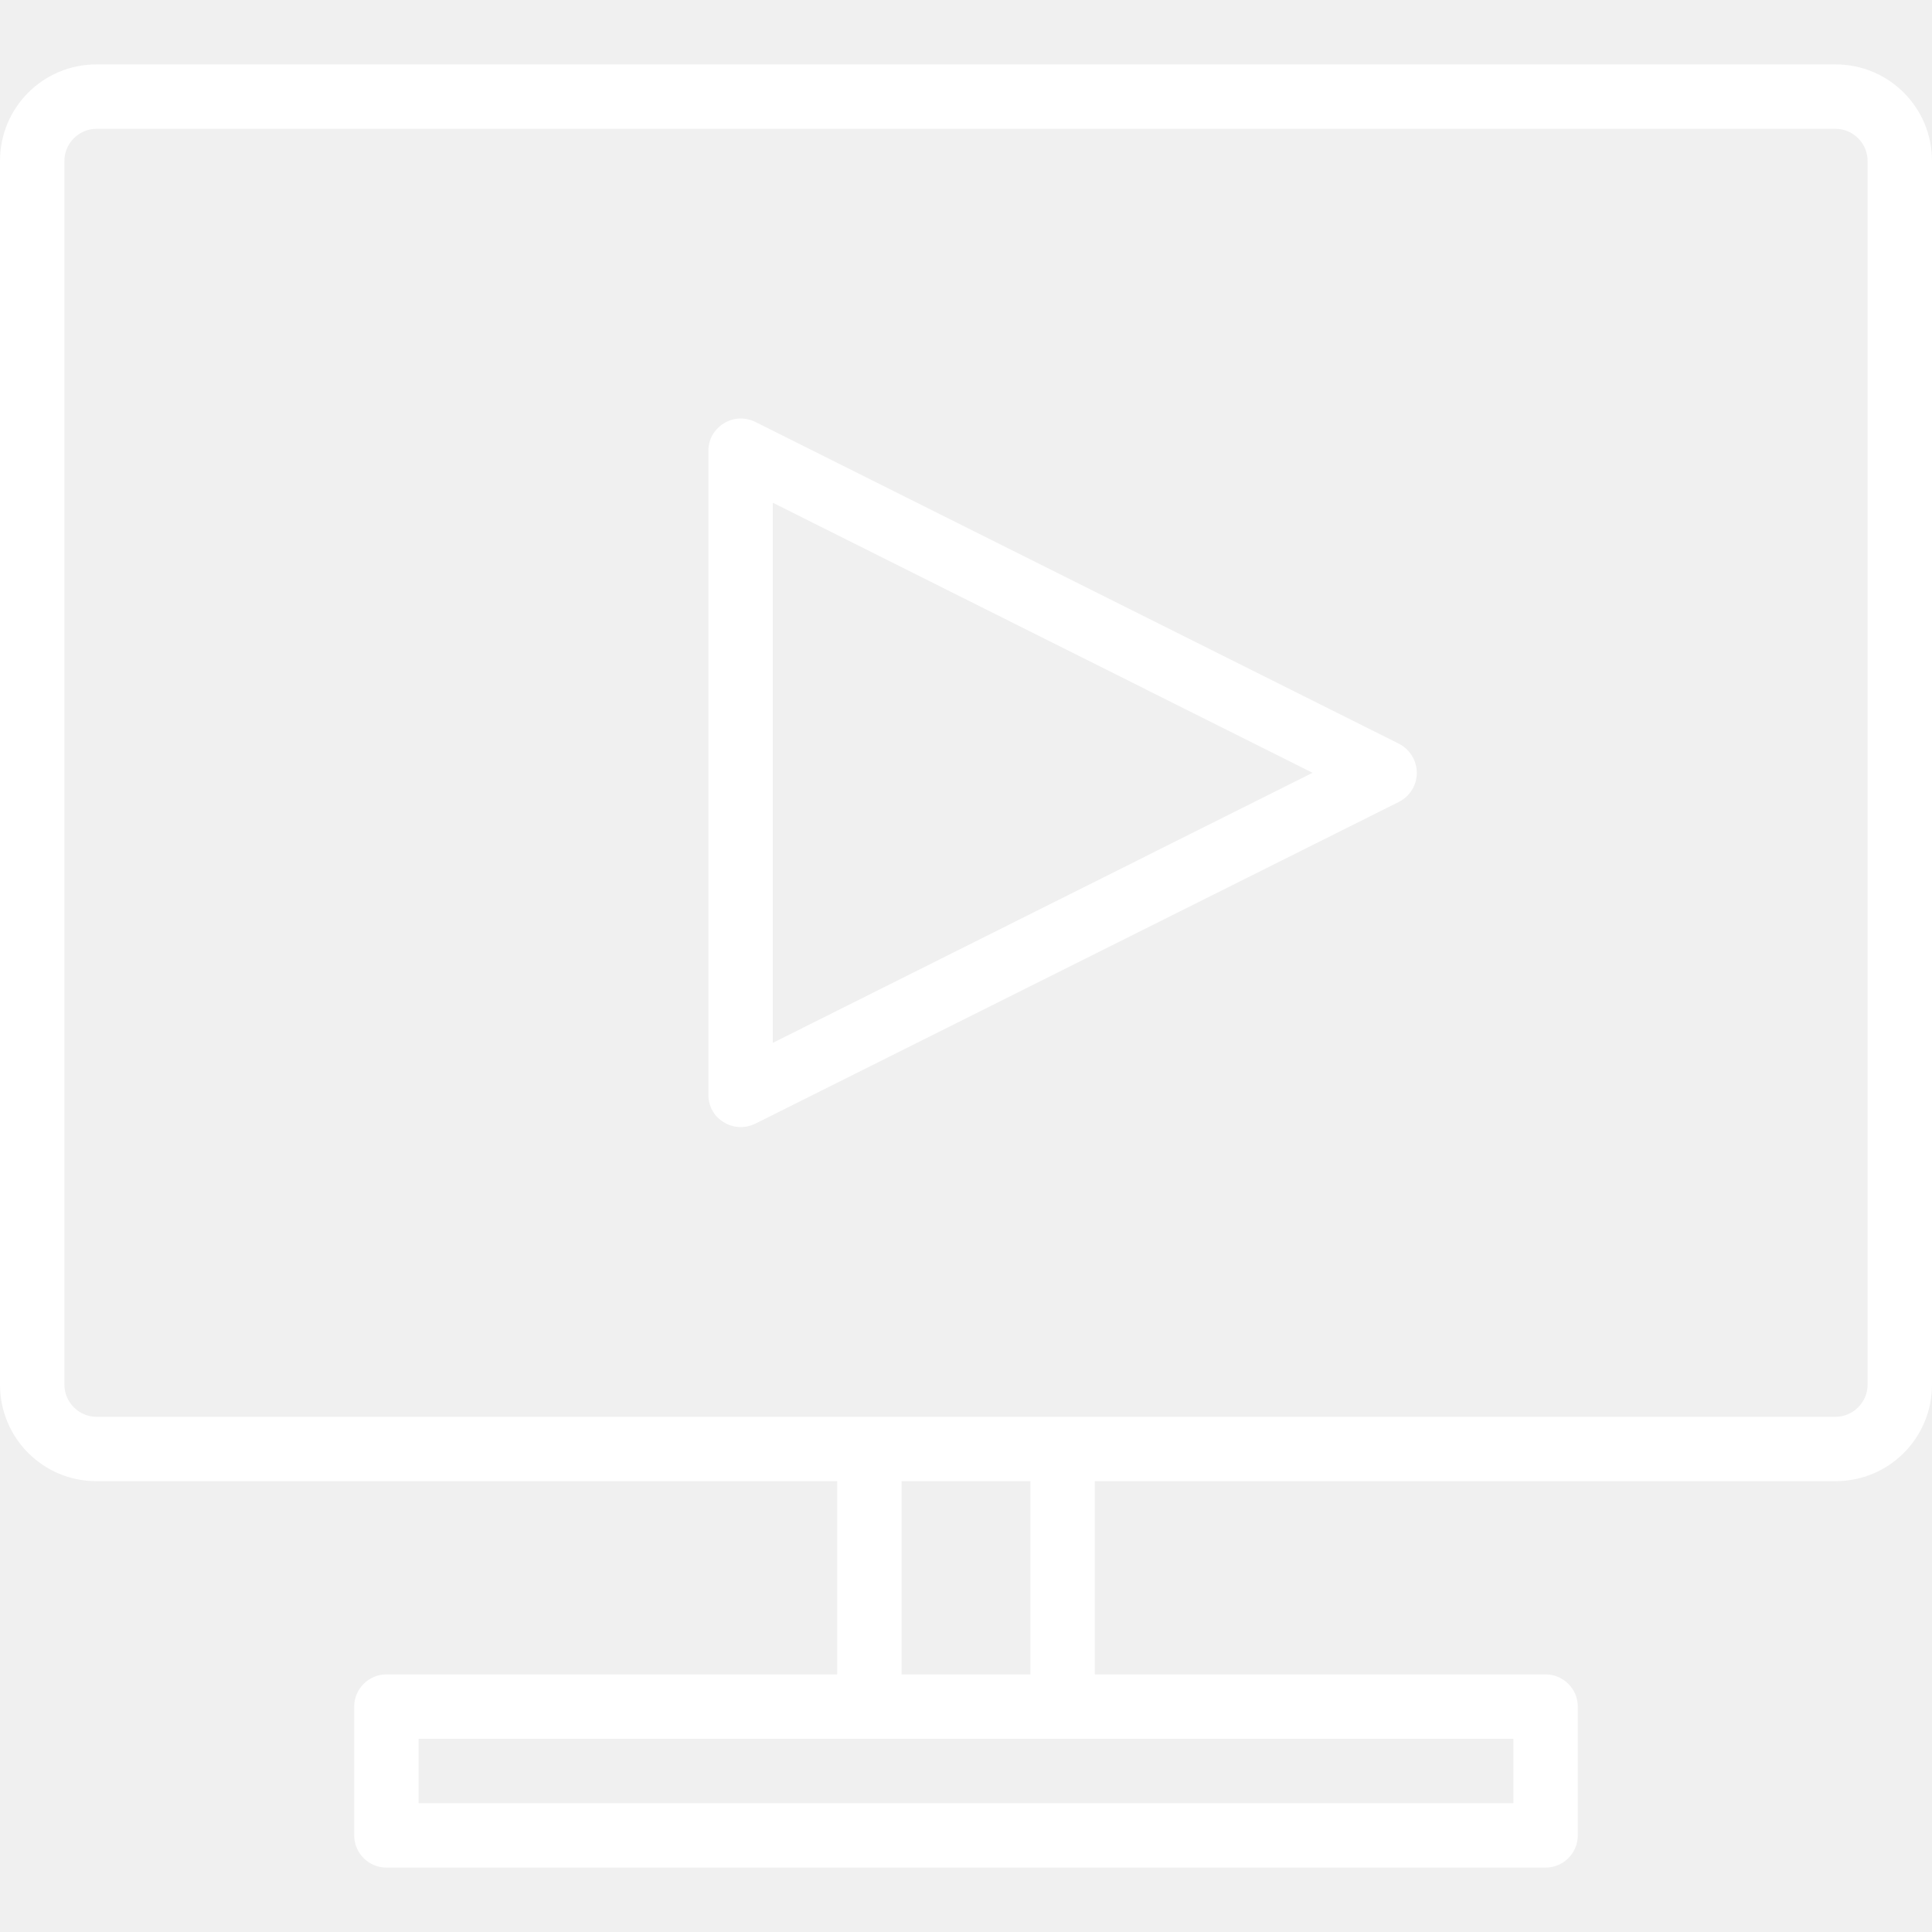
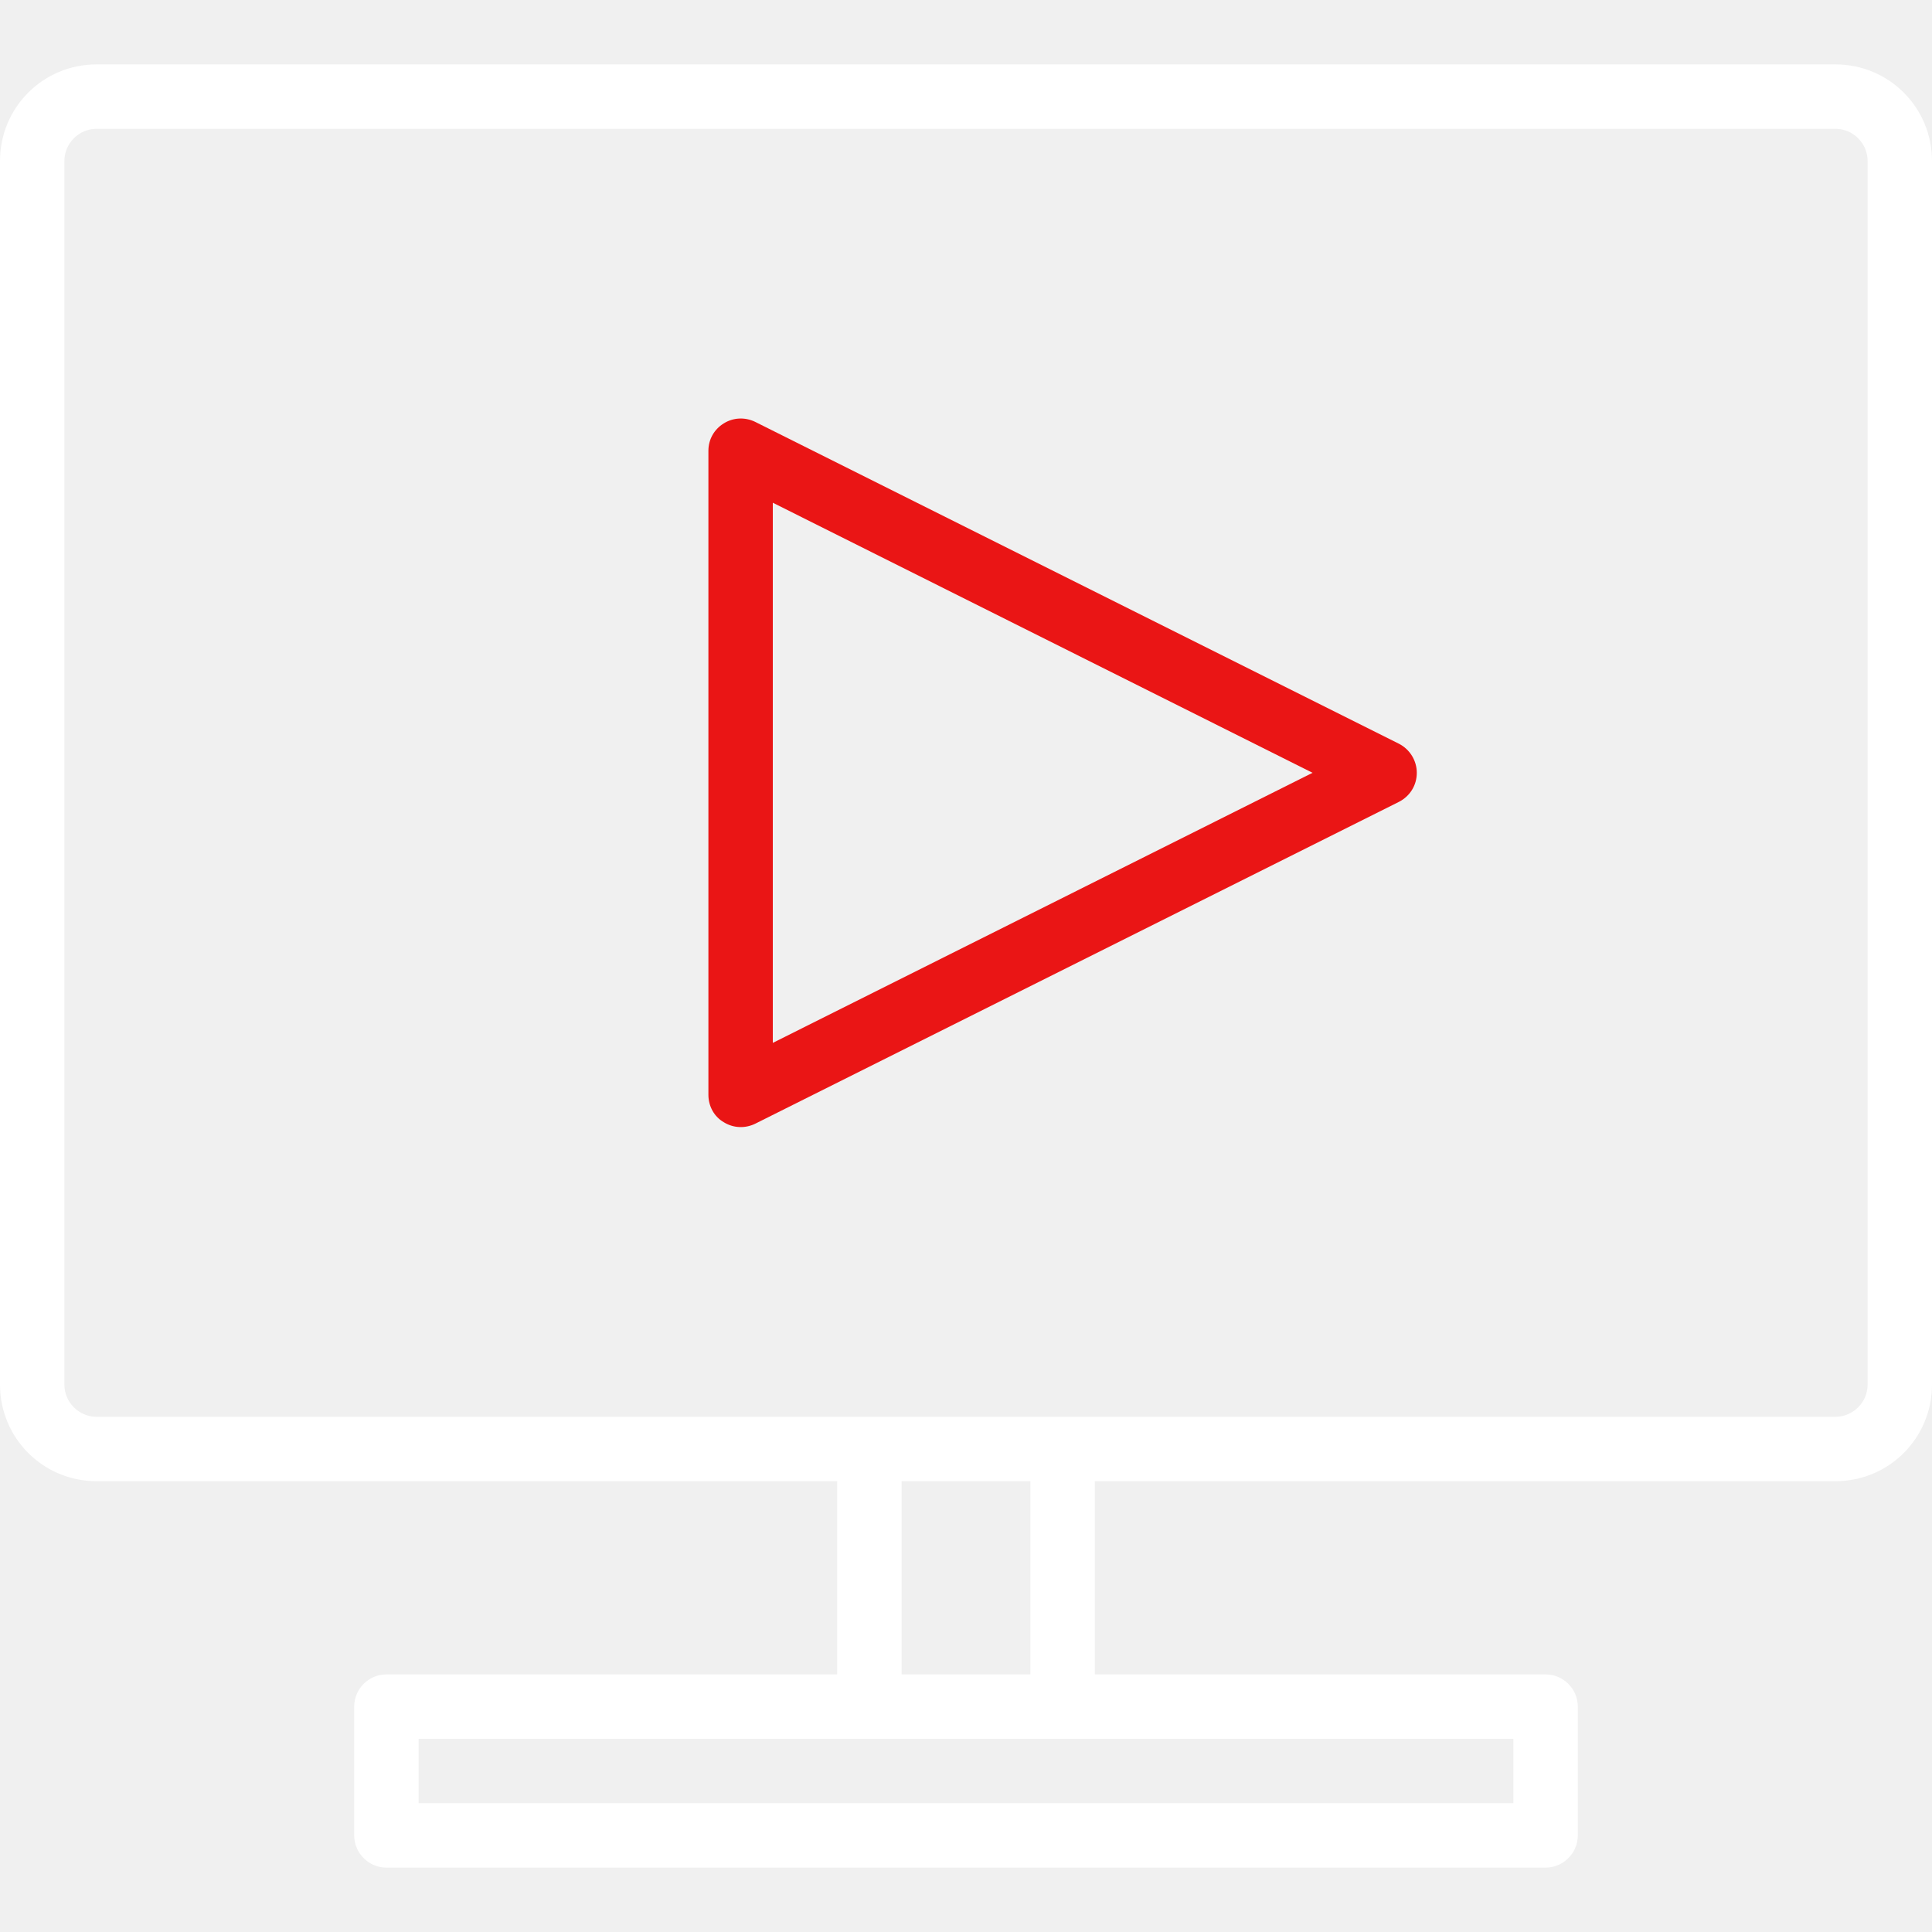
<svg xmlns="http://www.w3.org/2000/svg" version="1.1" id="Layer_1" x="0px" y="0px" viewBox="0 0 480 480" style="enable-background:new 0 0 480 480;" xml:space="preserve">
  <style type="text/css">
	.st0{fill:#FFFFFF;}
+ 	.st1{fill:#EA1515;}
</style>
  <path class="st0" d="M456,16H24C10.7,16,0,26.7,0,40v304c0,13.3,10.7,24,24,24h184v48H96c-4.4,0-8,3.6-8,8v32c0,4.4,3.6,8,8,8h288  c4.4,0,8-3.6,8-8v-32c0-4.4-3.6-8-8-8H272v-48h184c13.3,0,24-10.7,24-24V40C480,26.7,469.3,16,456,16z M376,448H104v-16h272V448z   M256,416h-32v-48h32V416z M464,344c0,4.4-3.6,8-8,8H24c-4.4,0-8-3.6-8-8V40c0-4.4,3.6-8,8-8h432c4.4,0,8,3.6,8,8V344z" />
-   <path class="st0" d="M347.6,184.8l-160-80c-2.5-1.2-5.4-1.1-7.8,0.4c-2.4,1.5-3.8,4-3.8,6.8v160c0,2.8,1.4,5.4,3.8,6.8  c2.4,1.5,5.3,1.6,7.8,0.4l160-80c2.7-1.4,4.4-4.1,4.4-7.2C352,189,350.3,186.2,347.6,184.8L347.6,184.8z M192,259.1V124.9L326.1,192  L192,259.1z" />
+   <path class="st1" d="M347.6,184.8l-160-80c-2.5-1.2-5.4-1.1-7.8,0.4c-2.4,1.5-3.8,4-3.8,6.8v160c0,2.8,1.4,5.4,3.8,6.8  c2.4,1.5,5.3,1.6,7.8,0.4l160-80c2.7-1.4,4.4-4.1,4.4-7.2C352,189,350.3,186.2,347.6,184.8L347.6,184.8z M192,259.1V124.9L326.1,192  L192,259.1z" />
</svg>
